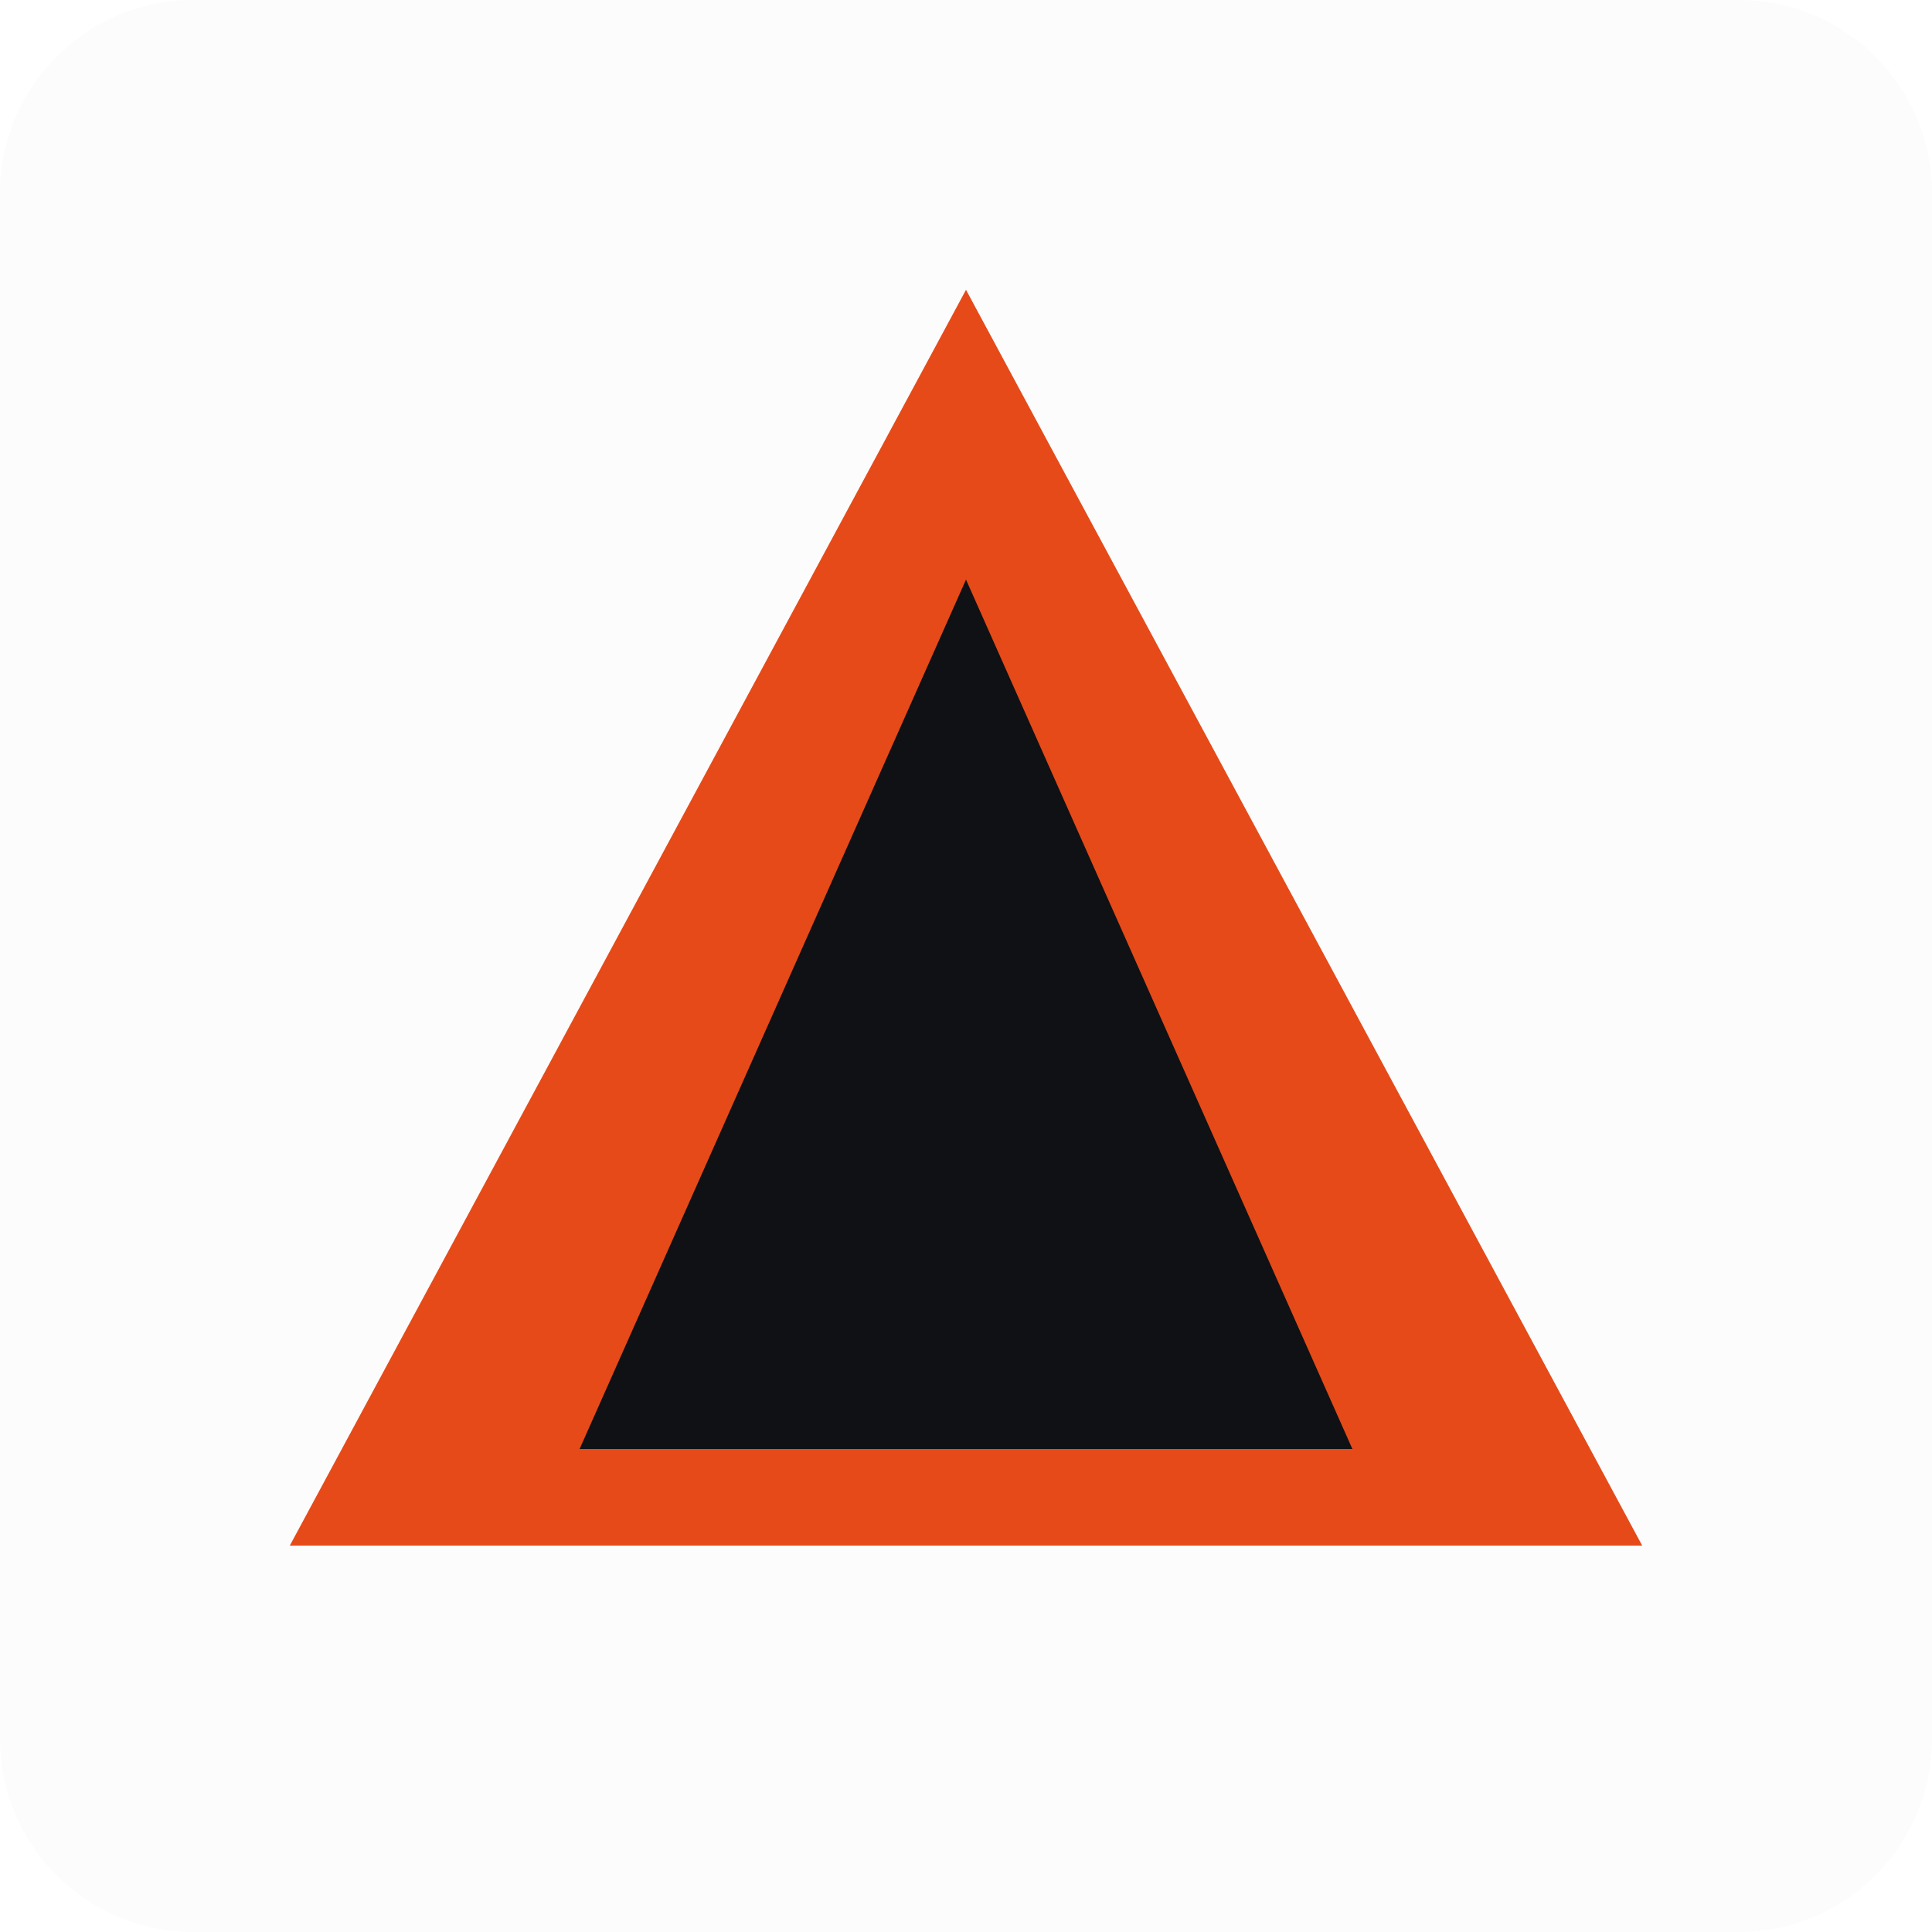
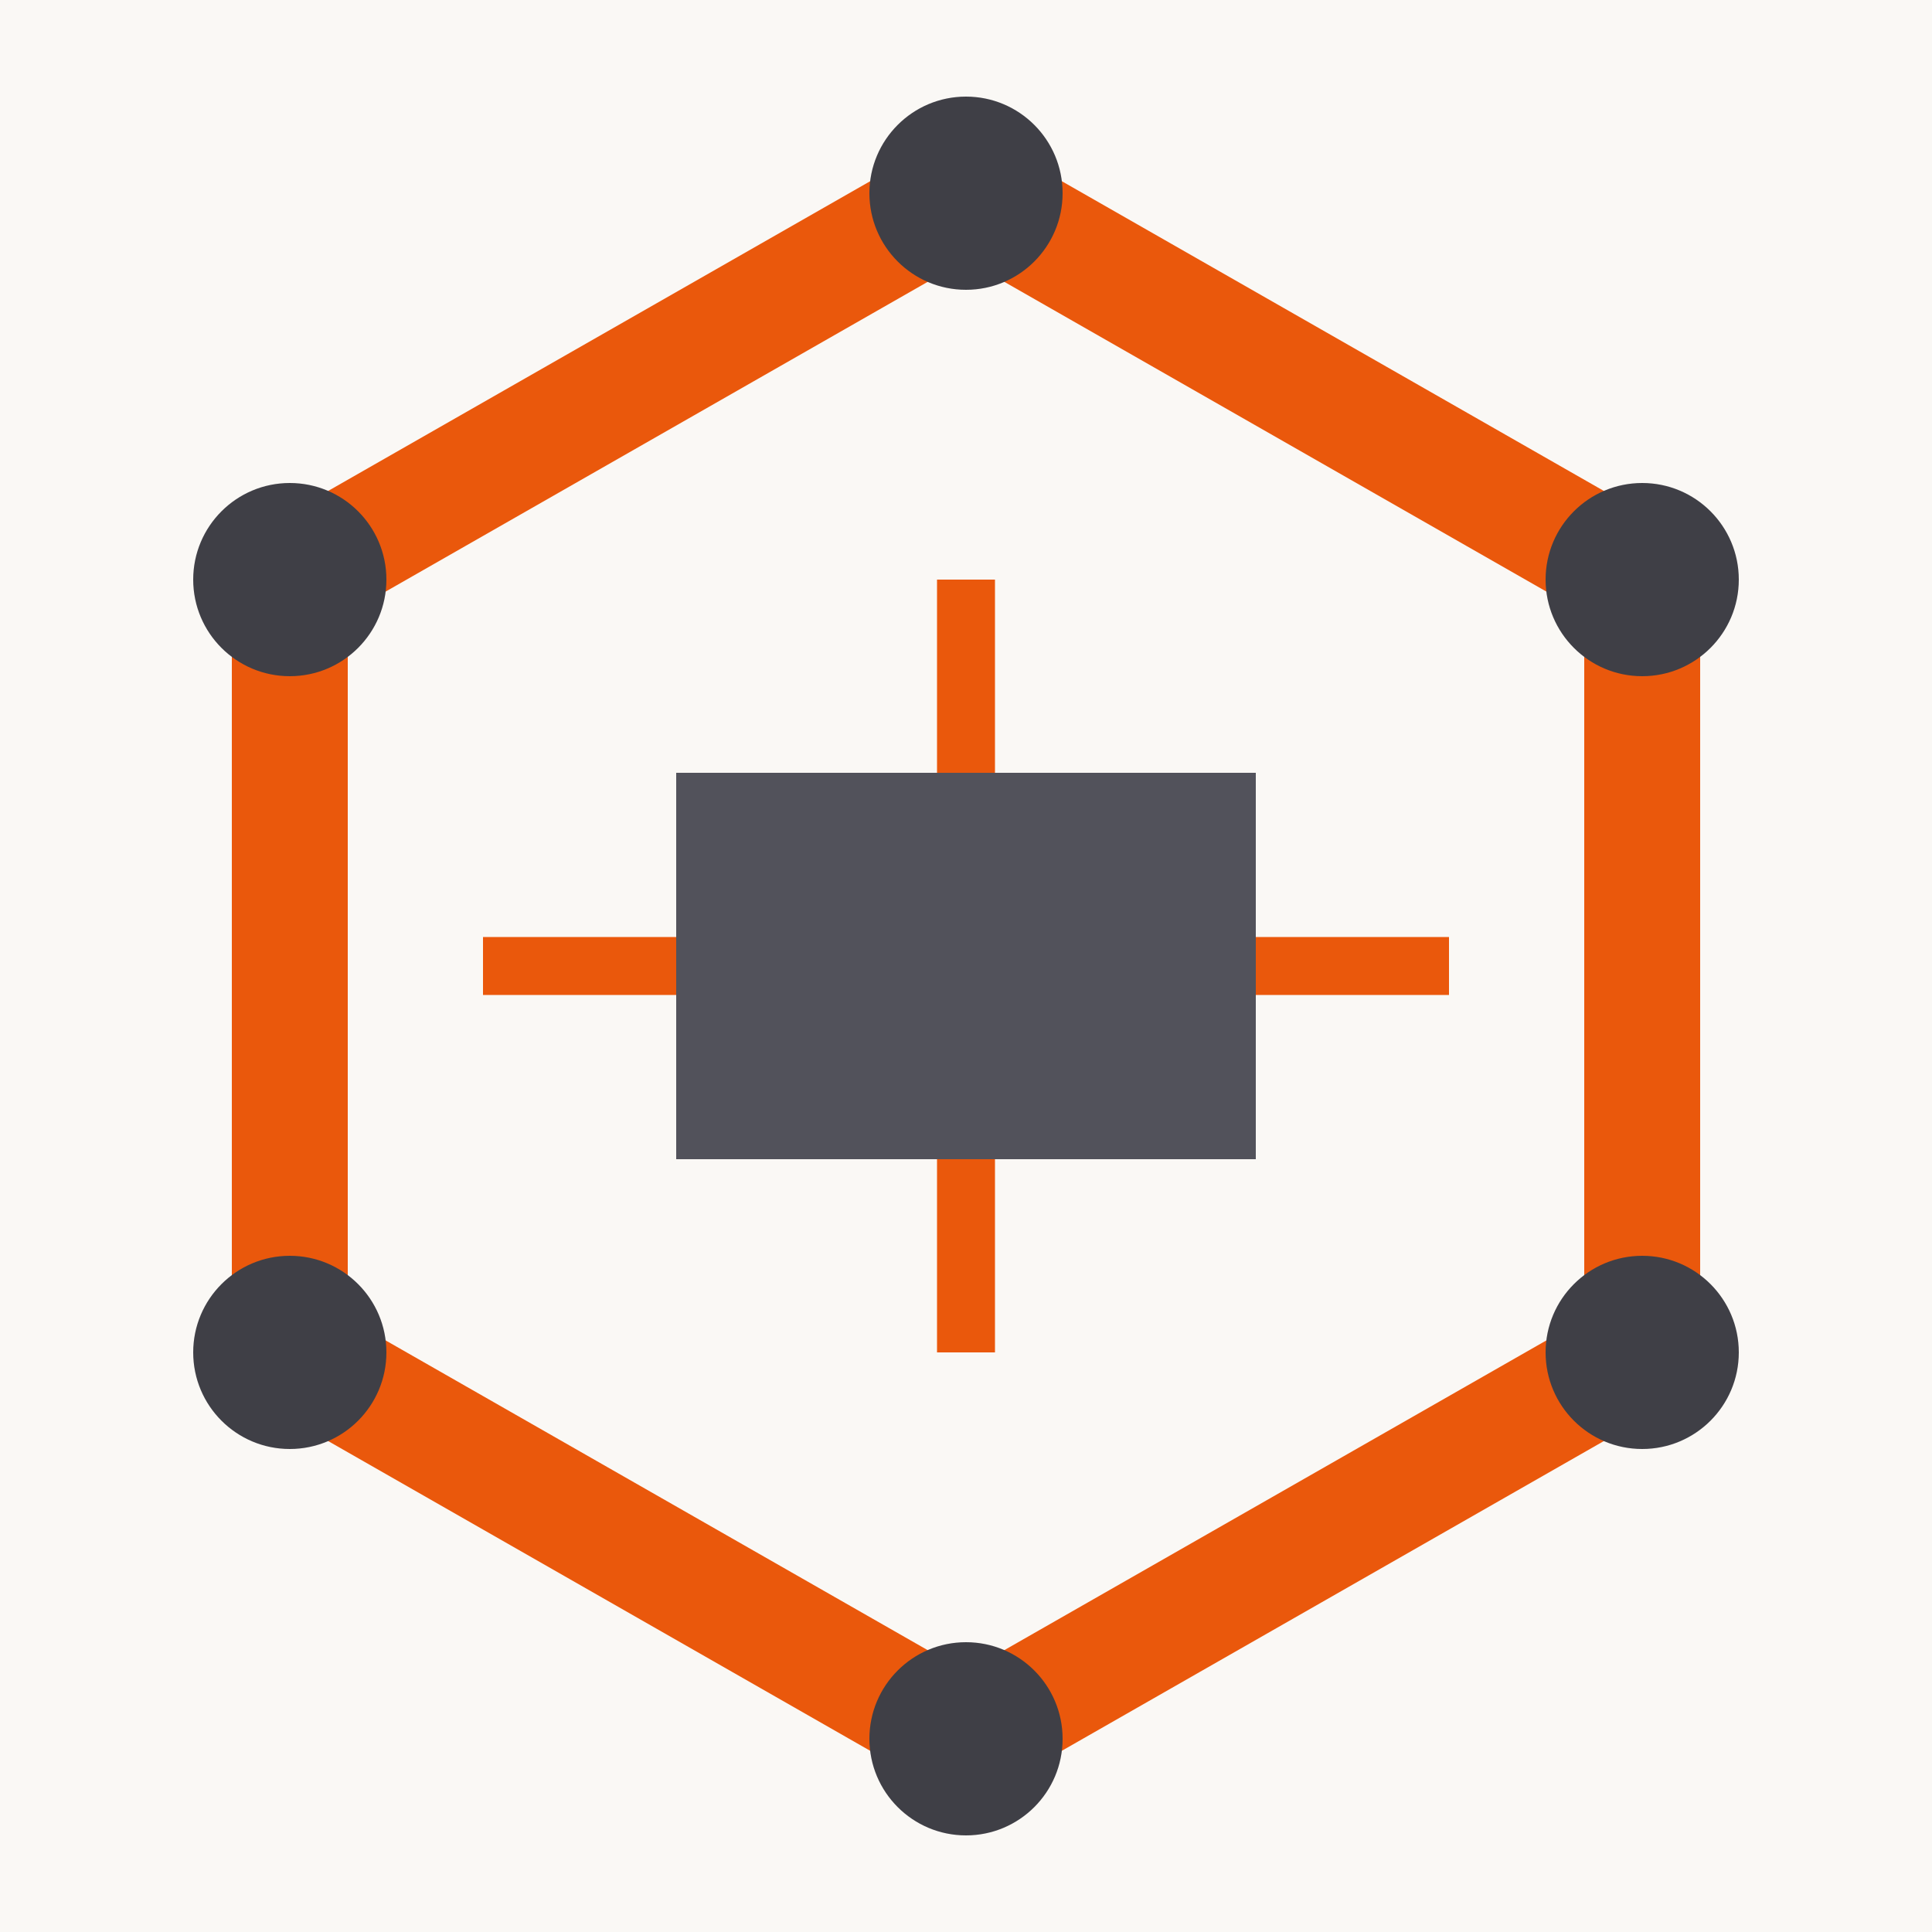
<svg xmlns="http://www.w3.org/2000/svg" viewBox="0 0 100 100">
-   <rect width="100" height="100" fill="#FCFCFC" rx="10" />
-   <path d="M50 15 L85 80 L15 80 Z" fill="#E64A19" />
-   <path d="M50 30 L70 75 L30 75 Z" fill="#0F1115" />
+   <rect width="100" height="100" fill="#FAF8F5" />
+   <polygon points="50,10 85,30 85,70 50,90 15,70 15,30" fill="none" stroke="#EA580C" stroke-width="6" />
+   <circle cx="50" cy="10" r="5" fill="#3F3F46" />
+   <circle cx="85" cy="30" r="5" fill="#3F3F46" />
+   <circle cx="85" cy="70" r="5" fill="#3F3F46" />
+   <circle cx="50" cy="90" r="5" fill="#3F3F46" />
+   <circle cx="15" cy="70" r="5" fill="#3F3F46" />
+   <circle cx="15" cy="30" r="5" fill="#3F3F46" />
+   <rect x="35" y="40" width="30" height="20" fill="#52525B" />
+   <path d="M 50,30 L 50,40 M 50,60 L 50,70 M 35,50 L 25,50 M 65,50 L 75,50" fill="none" stroke="#EA580C" stroke-width="3" />
</svg>
